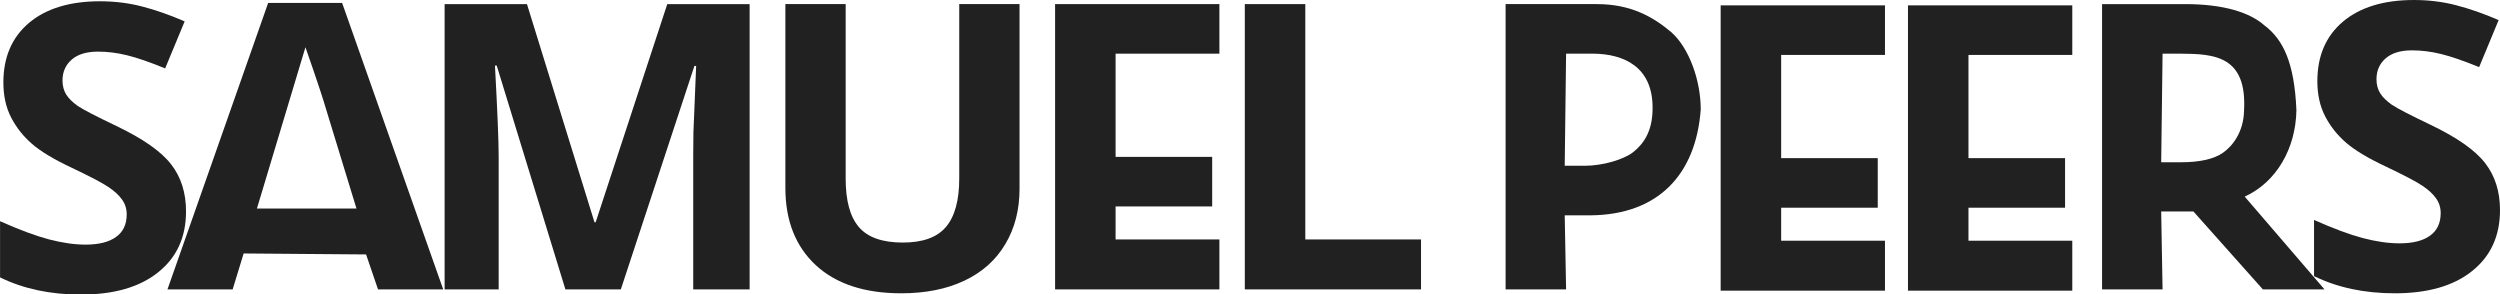
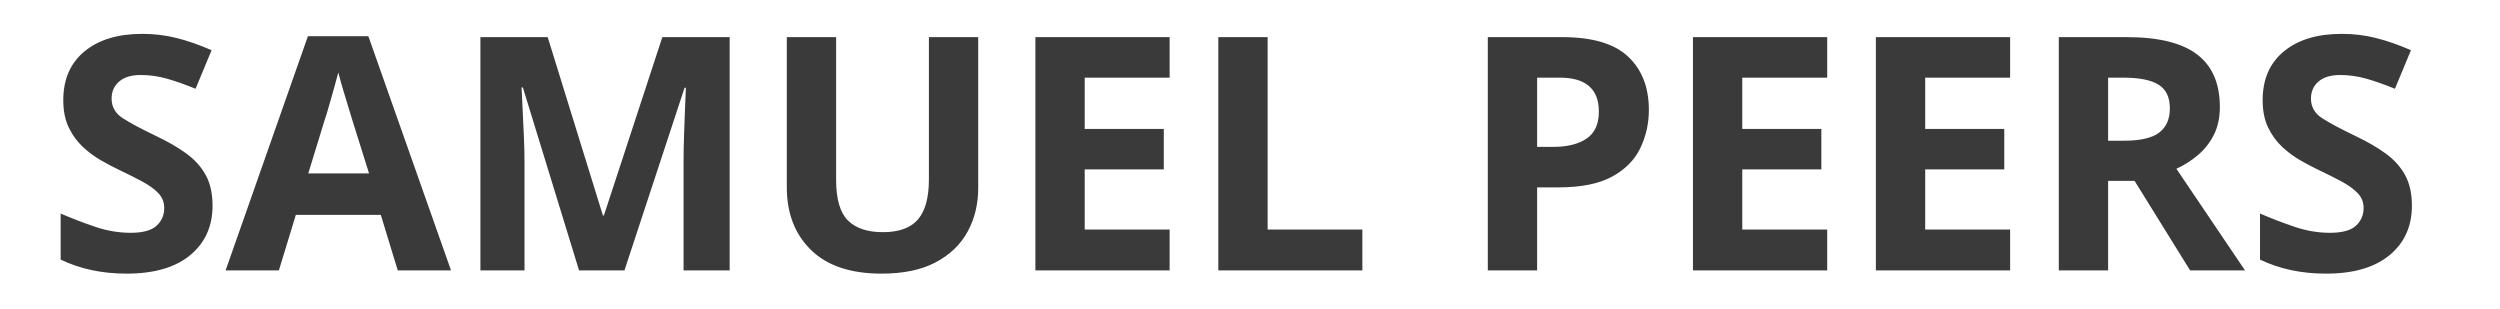
- <svg xmlns="http://www.w3.org/2000/svg" version="1.1" width="220.679mm" height="25.89mm" viewBox="0 0 781.933 91.736" id="svg2">
+ <svg xmlns="http://www.w3.org/2000/svg" version="1.1" width="242.992mm" height="29.955mm" viewBox="0 0 860.997 106.141" id="svg2">
  <defs id="defs4" />
-   <g transform="translate(-367.1507,-571.8587)" id="layer1">
-     <g style="font-style:normal;font-weight:normal;font-size:40px;line-height:125%;font-family:sans-serif;letter-spacing:-10.73px;word-spacing:0px;fill:#000000;fill-opacity:1;stroke:none" id="text5154">
-       <path d="m 485.388,662.374 -3.742,-10.934 -38.291,-0.303 -3.438,11.237 -20.386,0 31.494,-89.6 23.132,0 31.616,89.6 z m -6.742,-25.287 c -9.526,-31.138 -8.752,-28.615 -9.526,-31.138 -0.732,-2.523 -2.322,-7.548 -6.437,-19.319 -11.956,39.85 -2.308,7.78 -15.173,50.457 z" style="font-style:normal;font-variant:normal;font-weight:bold;font-stretch:normal;font-size:125px;font-family:'Open Sans';-inkscape-font-specification:'Open Sans Bold';letter-spacing:-10.73px;fill:#212121;fill-opacity:1" id="path4187" />
-       <path d="m 543.994,662.374 -21.484,-70.007 -0.549,0 q 1.16,21.362 1.16,28.503 l 0,41.504 -16.907,0 0,-89.233 25.757,0 21.118,68.237 0.366,0 22.4,-68.237 25.757,0 0,89.233 -17.639,0 0,-42.236 q 0,-2.991 0.061,-6.897 0.122,-3.906 0.855,-20.752 l -0.549,0 -23.01,69.885 -17.334,0 z" style="font-style:normal;font-variant:normal;font-weight:bold;font-stretch:normal;font-size:125px;font-family:'Open Sans';-inkscape-font-specification:'Open Sans Bold';letter-spacing:-10.73px;fill:#212121;fill-opacity:1" id="path4189" />
-       <path d="m 686.035,573.14 0,57.739 q 0,9.888 -4.456,17.334 -4.395,7.446 -12.756,11.414 -8.362,3.967 -19.775,3.967 -17.212,0 -26.733,-8.789 -9.521,-8.85 -9.521,-24.17 l 0,-57.495 18.86,0 0,54.626 q 0,10.315 4.15,15.137 4.15,4.822 13.733,4.822 9.277,0 13.428,-4.822 4.211,-4.883 4.211,-15.259 l 0,-54.504 18.86,0 z" style="font-style:normal;font-variant:normal;font-weight:bold;font-stretch:normal;font-size:125px;font-family:'Open Sans';-inkscape-font-specification:'Open Sans Bold';letter-spacing:-10.73px;fill:#212121;fill-opacity:1" id="path4191" />
-       <path d="m 748.547,662.374 -51.392,0 0,-89.233 51.392,0 0,15.503 -32.471,0 0,32.281 30.212,0 0,15.503 -30.212,0 0,10.322 32.471,0 z" style="font-style:normal;font-variant:normal;font-weight:bold;font-stretch:normal;font-size:125px;font-family:'Open Sans';-inkscape-font-specification:'Open Sans Bold';letter-spacing:-10.73px;fill:#212121;fill-opacity:1" id="path4193" />
-       <path d="m 756.494,662.374 0,-89.233 18.921,0 0,73.608 36.194,0 0,15.625 -55.115,0 z" style="font-style:normal;font-variant:normal;font-weight:bold;font-stretch:normal;font-size:125px;font-family:'Open Sans';-inkscape-font-specification:'Open Sans Bold';letter-spacing:-10.73px;fill:#212121;fill-opacity:1" id="path4195" />
-       <path d="m 856.553,623.706 6.226,0 c 5.819,0 12.316,-1.997 15.205,-4.275 2.889,-2.319 5.971,-6.045 6.048,-13.393 0.251,-13.419 -9.165,-17.285 -18.444,-17.395 l -8.606,0 z m 42.547,-17.59 c -1.517,20.4 -13.361,32.906 -34.429,33.093 l -8.118,0 0.429,23.164 -18.921,0 0,-89.233 28.503,0 c 10.824,0 17.65,4.054 23.265,8.734 5.549,4.853 9.271,15.006 9.271,24.243 z" style="font-style:normal;font-variant:normal;font-weight:bold;font-stretch:normal;font-size:125px;font-family:'Open Sans';-inkscape-font-specification:'Open Sans Bold';letter-spacing:-10.73px;fill:#212121;fill-opacity:1" id="path4197" />
-       <path d="m 1043.113,622.612 6.104,0 c 5.981,0 10.396,-0.997 13.245,-2.991 2.848,-1.994 6.429,-6.342 6.568,-13.184 0.945,-17.029 -9.188,-17.734 -19.75,-17.794 l -5.737,0 z m 0,15.381 0.429,24.381 -18.921,0 0,-89.233 26.001,0 c 12.126,0 20.24,2.646 24.773,6.653 5.819,4.395 9.371,11.517 10.014,26.511 -0.206,12.042 -6.276,22.539 -16.173,27.05 l 24.959,29.019 -19.281,0 -21.73,-24.381 z" style="font-style:normal;font-variant:normal;font-weight:bold;font-stretch:normal;font-size:125px;font-family:'Open Sans';-inkscape-font-specification:'Open Sans Bold';letter-spacing:-10.73px;fill:#212121;fill-opacity:1" id="path4203" />
-       <path d="m 1149.084,637.594 q 0,12.085 -8.728,19.043 -8.667,6.958 -24.17,6.958 -14.282,0 -25.268,-5.371 l 0,-17.578 q 9.033,4.028 15.259,5.676 6.287,1.648 11.475,1.648 6.226,0 9.521,-2.38 3.357,-2.38 3.357,-7.08 0,-2.625 -1.465,-4.639 -1.465,-2.075 -4.333,-3.967 -2.808,-1.892 -11.536,-6.042 -8.179,-3.845 -12.268,-7.385 -4.089,-3.54 -6.531,-8.24 -2.441,-4.7 -2.441,-10.986 0,-11.841 7.996,-18.616 8.057,-6.775 22.217,-6.775 6.958,0 13.245,1.648 6.348,1.648 13.245,4.639 l -6.104,14.709 q -7.141,-2.93 -11.841,-4.089 -4.639,-1.16 -9.155,-1.16 -5.371,0 -8.24,2.502 -2.869,2.502 -2.869,6.531 0,2.502 1.16,4.395 1.16,1.831 3.662,3.601 2.563,1.709 12.024,6.226 12.512,5.981 17.151,12.024 4.639,5.981 4.639,14.709 z" style="font-style:normal;font-variant:normal;font-weight:bold;font-stretch:normal;font-size:125px;font-family:'Open Sans';-inkscape-font-specification:'Open Sans Bold';letter-spacing:-10.73px;fill:#212121;fill-opacity:1" id="path4205" />
-     </g>
-     <path d="m 956.718,662.77 -51.392,0 0,-89.233 51.392,0 0,15.503 -32.471,0 0,32.281 30.212,0 0,15.503 -30.212,0 0,10.322 32.471,0 z" style="font-style:normal;font-variant:normal;font-weight:bold;font-stretch:normal;font-size:125px;line-height:125%;font-family:'Open Sans';-inkscape-font-specification:'Open Sans Bold';letter-spacing:-10.73px;word-spacing:0px;fill:#212121;fill-opacity:1;stroke:none" id="path4193-6" />
-     <path d="m 1015.307,662.77 -51.392,0 0,-89.233 51.392,0 0,15.503 -32.471,0 0,32.281 30.212,0 0,15.503 -30.212,0 0,10.322 32.471,0 z" style="font-style:normal;font-variant:normal;font-weight:bold;font-stretch:normal;font-size:125px;line-height:125%;font-family:'Open Sans';-inkscape-font-specification:'Open Sans Bold';letter-spacing:-10.73px;word-spacing:0px;fill:#212121;fill-opacity:1;stroke:none" id="path4193-2" />
-     <path d="m 425.334,637.992 q 0,12.085 -8.728,19.043 -8.667,6.958 -24.17,6.958 -14.282,0 -25.268,-5.371 l 0,-17.578 q 9.033,4.028 15.259,5.676 6.287,1.648 11.475,1.648 6.226,0 9.521,-2.38 3.357,-2.38 3.357,-7.08 0,-2.625 -1.465,-4.639 -1.465,-2.075 -4.333,-3.967 -2.808,-1.892 -11.536,-6.042 -8.179,-3.845 -12.268,-7.385 -4.089,-3.54 -6.531,-8.24 -2.441,-4.7 -2.441,-10.986 0,-11.841 7.996,-18.616 8.057,-6.775 22.217,-6.775 6.958,0 13.245,1.648 6.348,1.648 13.245,4.639 l -6.104,14.709 q -7.141,-2.93 -11.841,-4.089 -4.639,-1.16 -9.155,-1.16 -5.371,0 -8.24,2.502 -2.869,2.502 -2.869,6.531 0,2.502 1.16,4.395 1.16,1.831 3.662,3.601 2.563,1.709 12.024,6.226 12.512,5.981 17.151,12.024 4.639,5.981 4.639,14.709 z" style="font-style:normal;font-variant:normal;font-weight:bold;font-stretch:normal;font-size:125px;line-height:125%;font-family:'Open Sans';-inkscape-font-specification:'Open Sans Bold';letter-spacing:-10.73px;word-spacing:0px;fill:#212121;fill-opacity:1;stroke:none" id="path4205-0" />
+   <g transform="translate(-395.0886,-546.2286)" id="layer1" style="fill:#3a3a3a;fill-opacity:1">
+     <text xml:space="preserve" style="font-style:normal;font-weight:normal;font-size:40px;line-height:125%;font-family:sans-serif;letter-spacing:0px;word-spacing:0px;fill:#3a3a3a;fill-opacity:1;stroke:none;stroke-width:1px;stroke-linecap:butt;stroke-linejoin:miter;stroke-opacity:1" x="410.801" y="639.344" id="text4153">
+       <tspan id="tspan4155" x="410.801" y="639.344" style="font-style:normal;font-variant:normal;font-weight:bold;font-stretch:normal;font-size:112.5px;font-family:Raleway;-inkscape-font-specification:'Raleway Bold';fill:#3a3a3a;fill-opacity:1">SAMUEL PEERS</tspan>
+     </text>
  </g>
</svg>
